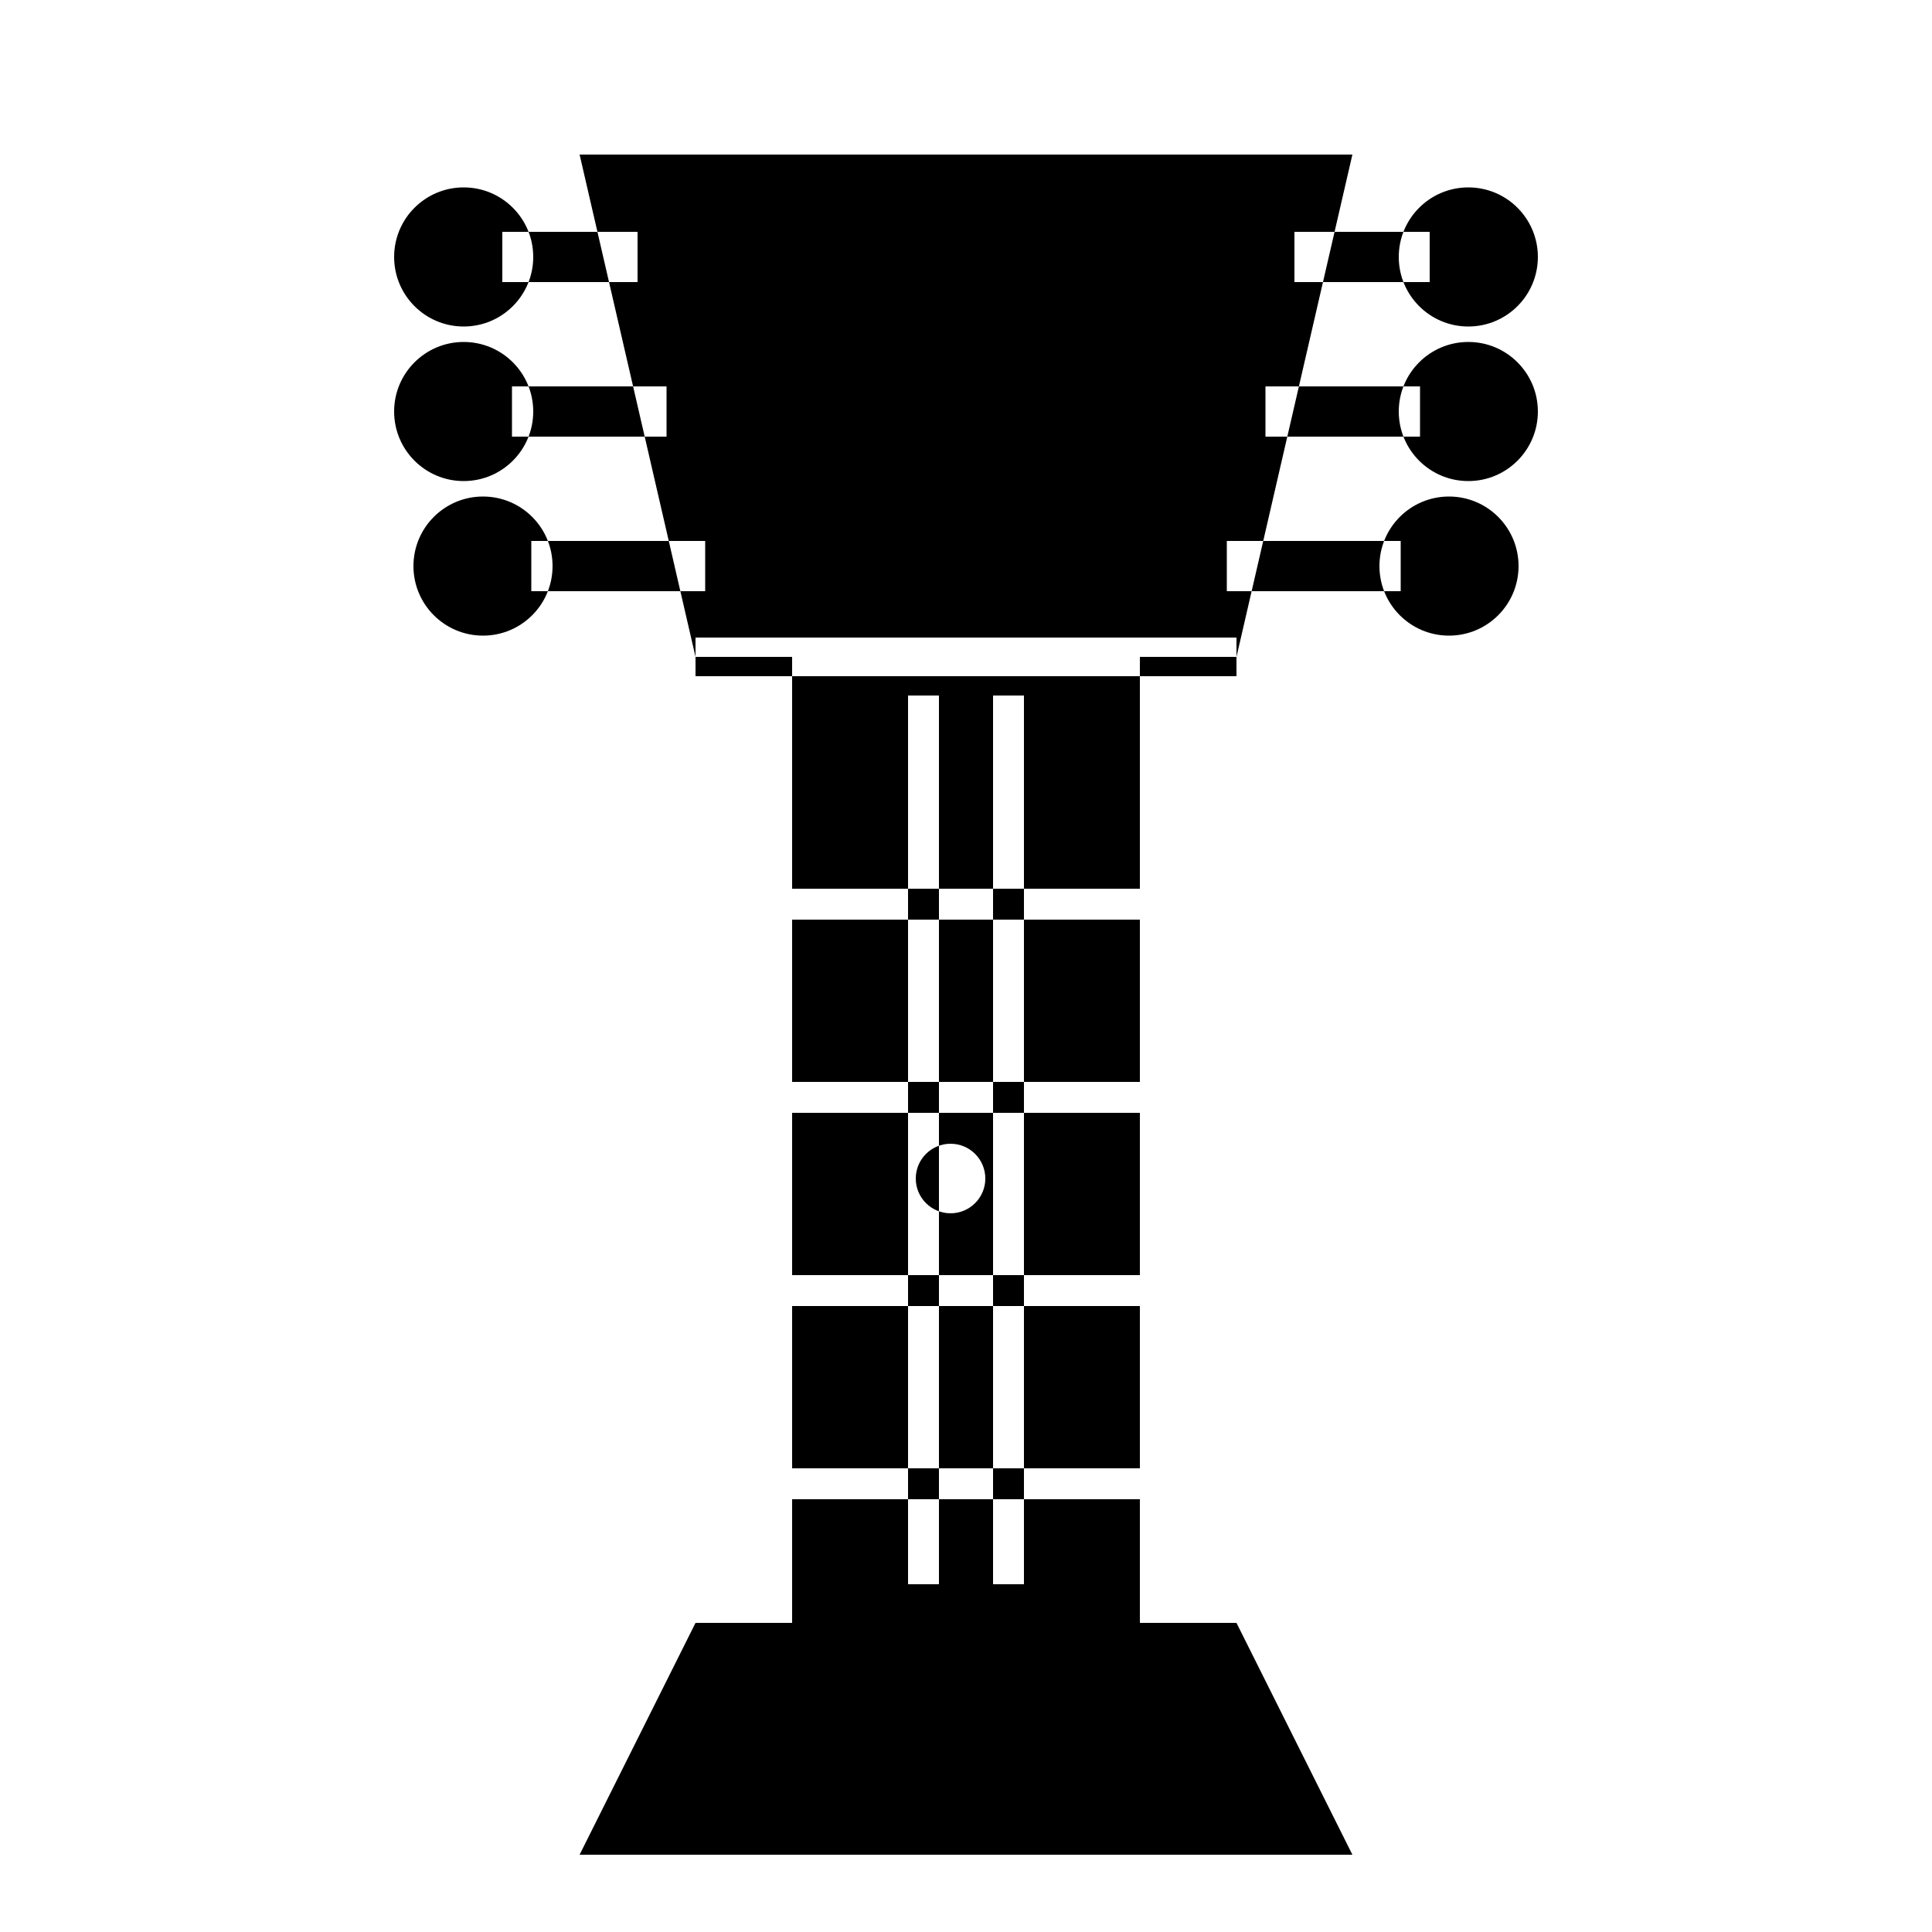
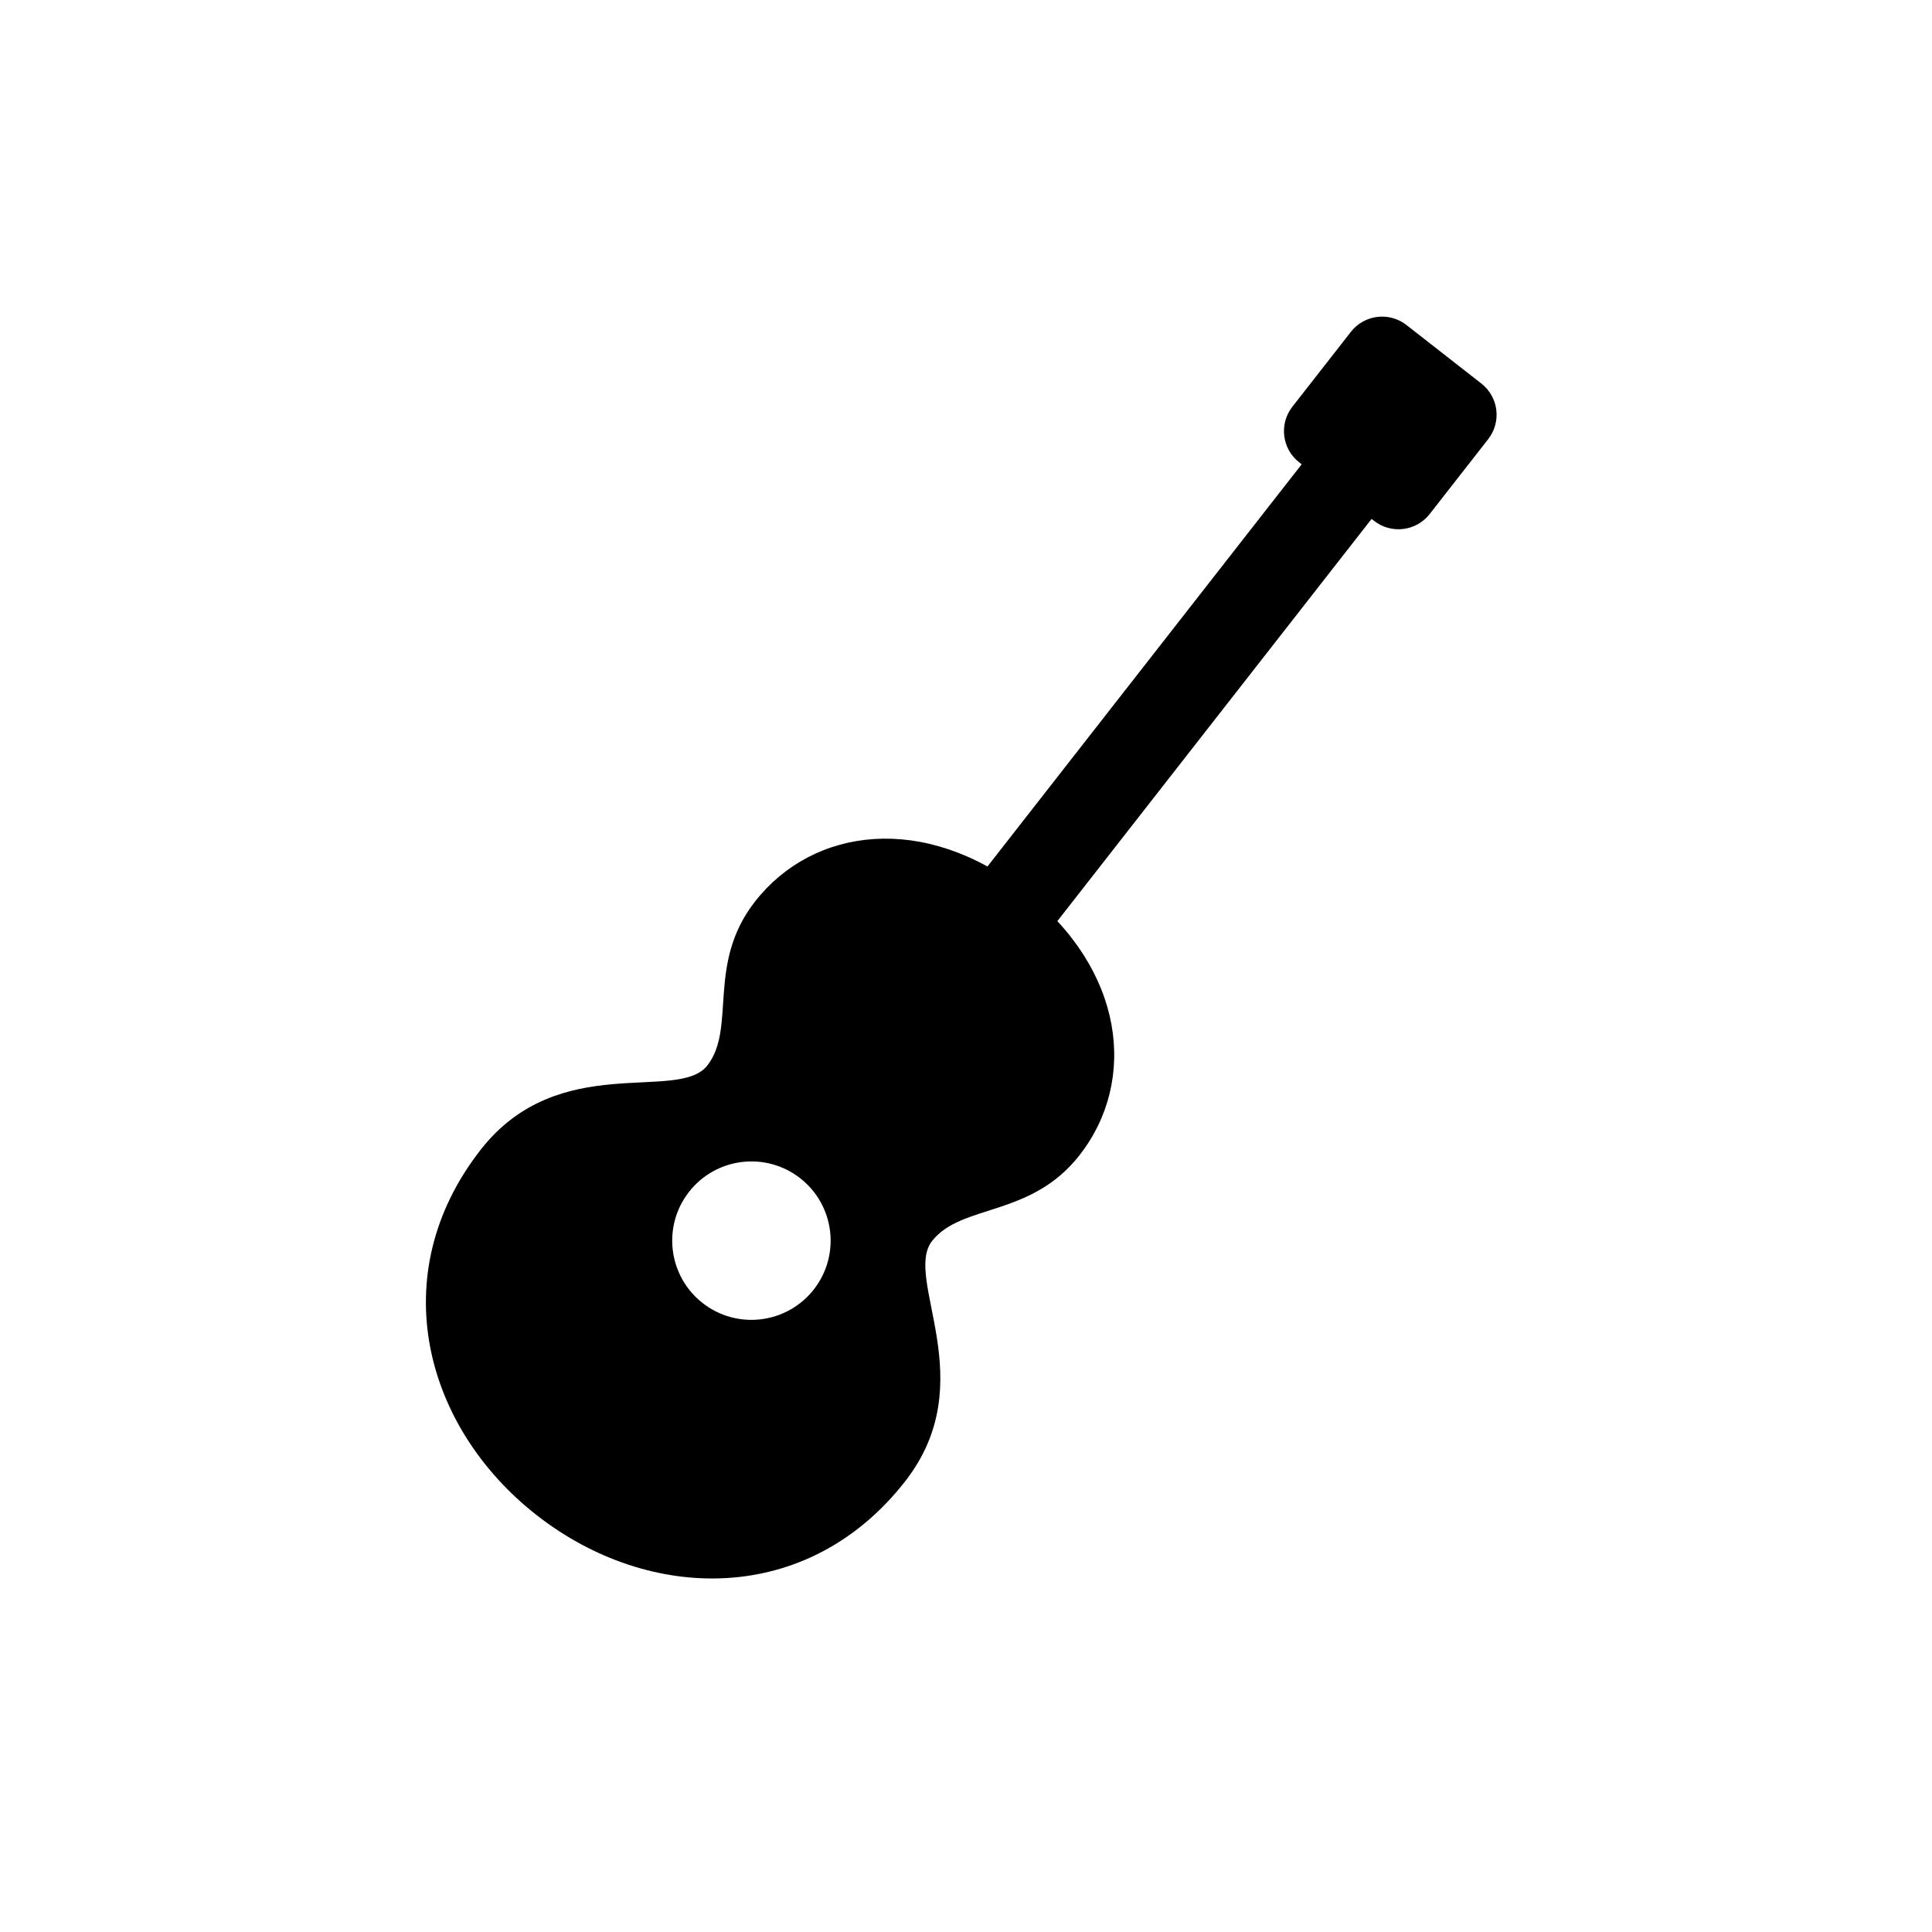
<svg xmlns="http://www.w3.org/2000/svg" viewBox="0 0 100 100">
-   <g fill="#000000" fill-rule="evenodd">
-     <path d="M30,8 L70,8 L64,34 L36,34 Z              M26,12 L33,12 L33,14.6 L26,14.6 Z M24,13.3 m-3.6,0 a3.6,3.6 0 1,0 7.2,0 a3.6,3.6 0 1,0 -7.2,0              M26.5,20 L34.5,20 L34.5,22.6 L26.5,22.6 Z M24,21.3 m-3.6,0 a3.6,3.6 0 1,0 7.2,0 a3.6,3.6 0 1,0 -7.2,0              M27.5,28 L36.5,28 L36.5,30.6 L27.5,30.6 Z M25,29.3 m-3.6,0 a3.6,3.6 0 1,0 7.2,0 a3.6,3.6 0 1,0 -7.2,0              M67,12 L74,12 L74,14.6 L67,14.6 Z M76,13.3 m-3.6,0 a3.6,3.6 0 1,0 7.2,0 a3.6,3.6 0 1,0 -7.2,0              M65.5,20 L73.5,20 L73.5,22.6 L65.5,22.6 Z M76,21.3 m-3.6,0 a3.6,3.6 0 1,0 7.2,0 a3.6,3.6 0 1,0 -7.2,0              M63.5,28 L72.5,28 L72.5,30.6 L63.5,30.6 Z M75,29.3 m-3.6,0 a3.6,3.6 0 1,0 7.2,0 a3.6,3.6 0 1,0 -7.2,0              M41,34 L59,34 L59,84 L41,84 Z              M36,84 L64,84 L70,96 L30,96 Z              M36,33 L64,33 L64,35 L36,35 Z              M47,36 L48.6,36 L48.6,82 L47,82 Z              M51.4,36 L53,36 L53,82 L51.4,82 Z              M41,46 L59,46 L59,47.6 L41,47.6 Z              M41,56 L59,56 L59,57.6 L41,57.6 Z              M41,66 L59,66 L59,67.6 L41,67.6 Z              M41,76 L59,76 L59,77.6 L41,77.6 Z              M49.2,61 m-1.8,0 a1.8,1.8 0 1,0 3.6,0 a1.8,1.8 0 1,0 -3.6,0" />
+   <g transform="translate(50 50) rotate(38) scale(0.82) translate(-50 -50)">
+     <path d="M50,44 C58,44 63,49 63,55 C63,60 59,62 59,65 C59,68 67,70 67,78 C67,88 59,94 50,94 C41,94 33,88 33,78 C33,70 41,68 41,65 C41,62 37,60 37,55 C37,49 42,44 50,44 Z M45,72 a5,5 0 1,0 10,0 a5,5 0 1,0 -10,0 Z" fill="#000000" fill-rule="evenodd" />
+     <rect x="47.2" y="8" width="5.6" height="40" fill="#000000" />
+     <rect x="44.5" y="1" width="11" height="11" rx="2.5" fill="#000000" />
+     <rect x="43.5" y="81" width="13" height="3" rx="1.5" fill="#000000" />
  </g>
</svg>
